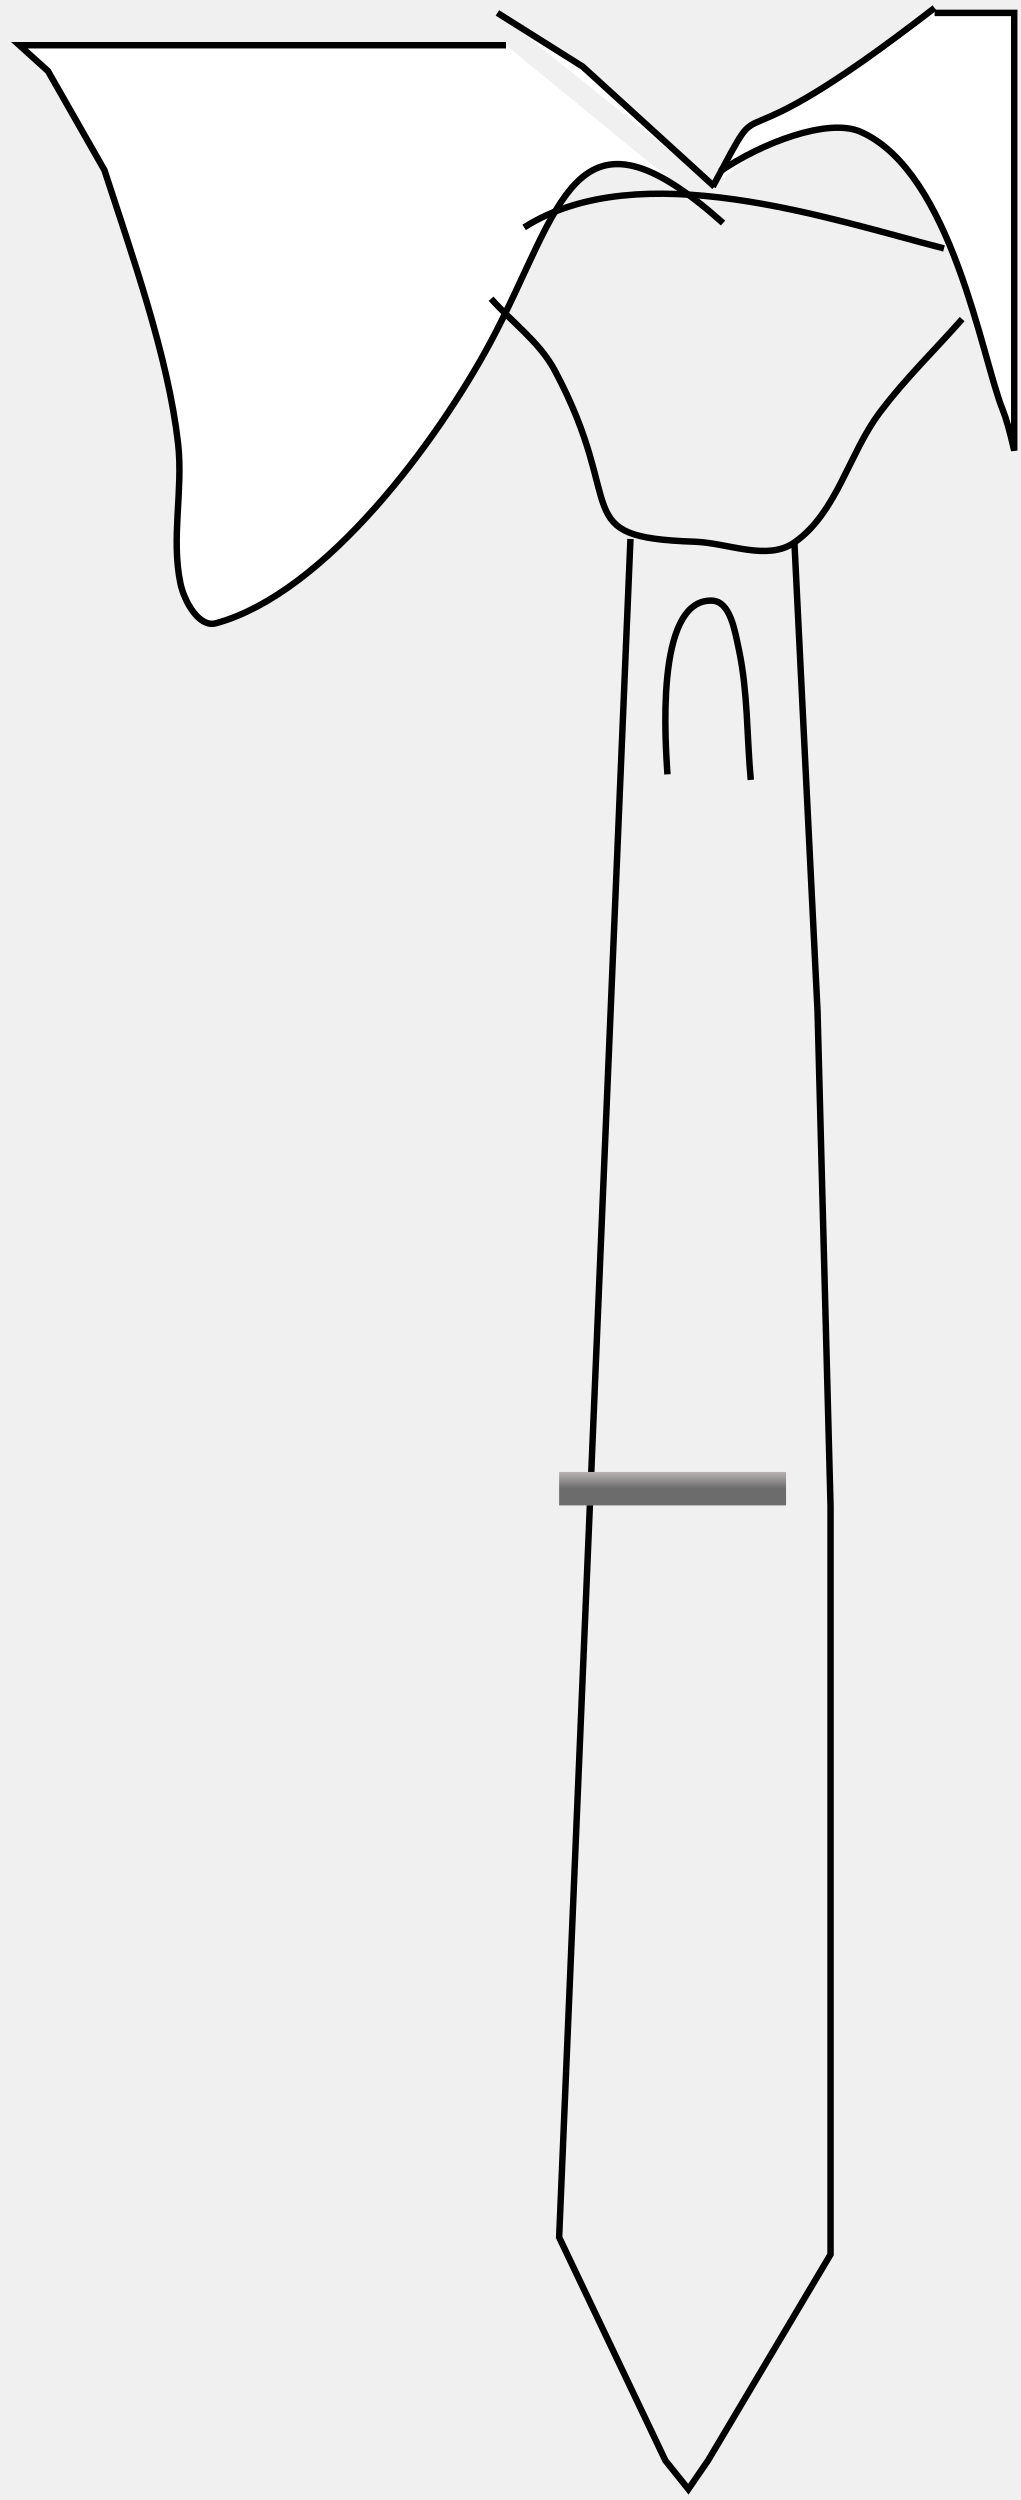
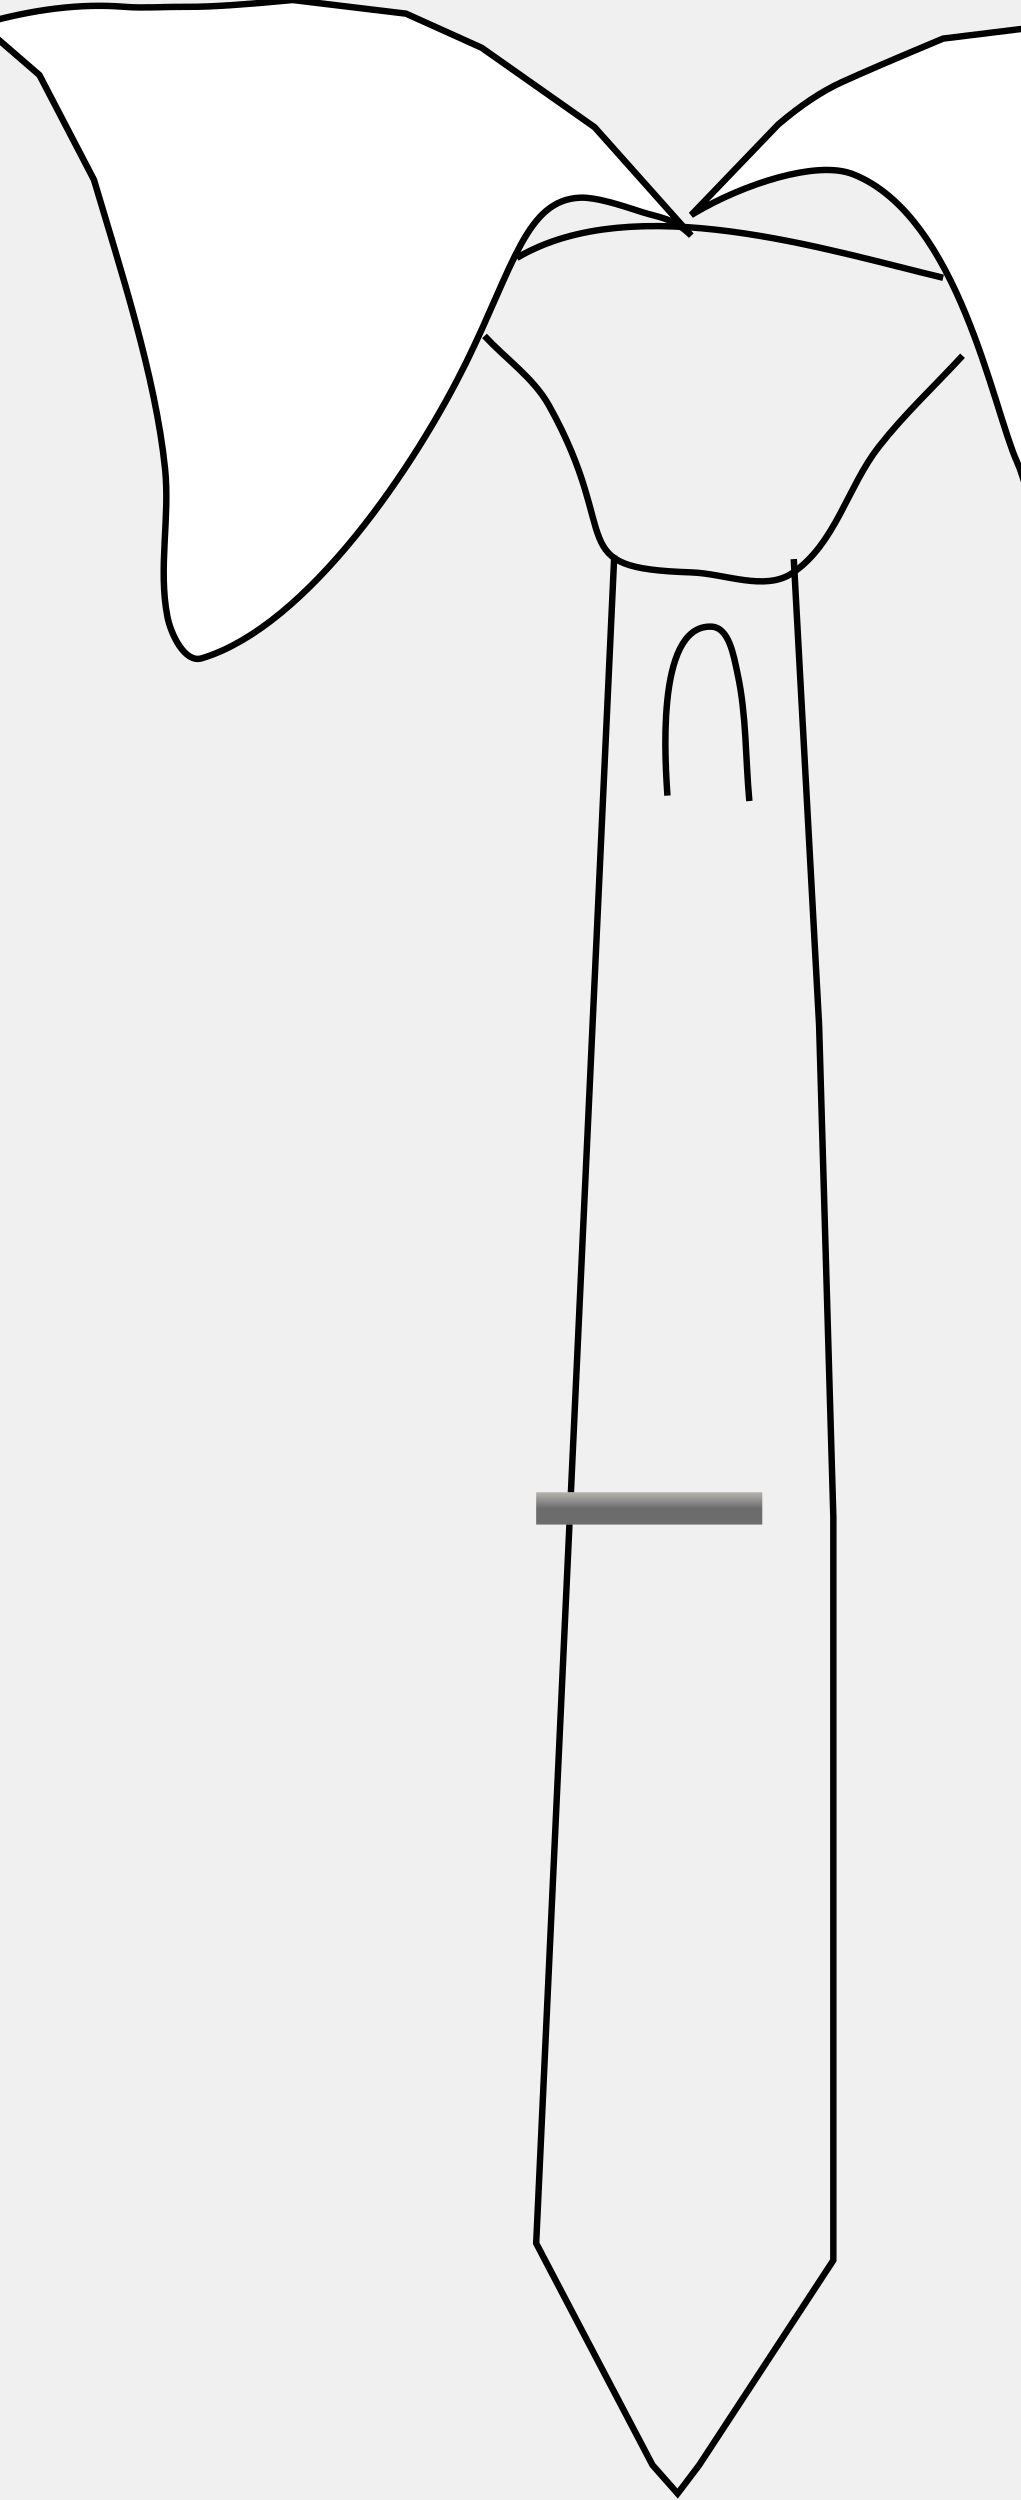
<svg xmlns="http://www.w3.org/2000/svg" xmlns:xlink="http://www.w3.org/1999/xlink" width="158px" height="387px" viewBox="0 0 158 387" version="1.1" style="background: #FFFFFF;">
  <defs>
    <linearGradient x1="50%" y1="0%" x2="50%" y2="50%" id="linearGradient-1">
      <stop stop-color="#988E8E" stop-opacity="0.5" offset="0%" />
      <stop stop-color="#000000" stop-opacity="0.5" offset="100%" />
    </linearGradient>
-     <polygon id="path-2" points="83.555 226.861 118.678 226.861 118.678 232.03 83.555 232.03" />
+     <polygon id="path-2" points="86 231 121 231 121 236 86 236" />
  </defs>
  <g id="Page-1" stroke="none" stroke-width="1" fill="none" fill-rule="evenodd">
-     <g id="Group" transform="translate(3, 1)">
-       <path d="M107.336,27.892 C117.056,9.902 106.27,27.684 141.672,0.225" id="Path" stroke="#000000" fill="#FFFFFF" />
-       <path d="M75.327,6 L45.231,6 L-1.42108547e-14,6 L4.428,10 L13.163,25.333 C17.309,38.139 23.047,54.116 24.57,67.691 C25.375,74.859 23.451,82.268 24.935,89.326 C25.501,92.015 27.765,96.204 30.416,95.482 C47.552,90.812 64.935,66.845 72.885,52.048 C84.045,31.275 85.569,12.678 108.926,33.525" id="Path-7" stroke="#000000" fill="#FFFFFF" />
-       <path d="M108.5,25.511 C114.788,21.208 125.136,17.165 130.217,19.399 C144.399,25.635 149.033,54.677 152.248,62.516 C152.747,63.732 153.331,65.812 154,68.756 L154,1 L141.672,1" id="Path-8" stroke="#000000" fill="#FFFFFF" />
-       <polyline id="Path-4" stroke="#000000" fill="#FFFFFF" points="107.599 27.892 87.208 9.319 74 1" />
-       <path d="M78.133,34.205 C95.988,22.833 125.478,32.93 143.133,37.459" id="Path-10" stroke="#000000" />
-       <path d="M73.02,45.241 C76.297,48.927 80.519,51.953 82.85,56.299 C94.309,77.672 84.597,82.181 104.571,82.86 C109.703,83.034 115.768,85.917 119.975,82.974 C126.557,78.37 128.379,69.254 133.202,62.831 C137.057,57.698 141.697,53.206 145.944,48.393" id="Path-11" stroke="#000000" />
-       <path d="M100.318,118.87 C100.086,114.768 98.193,91.658 107.224,91.98 C110.057,92.08 110.751,96.646 111.35,99.417 C112.786,106.063 112.596,112.959 113.219,119.731" id="Path-12" stroke="#000000" />
-       <polyline id="Path-13" stroke="#000000" points="94.595 82.423 83.555 345.336 99.998 379.882 103.555 384.325 106.608 379.882 125.568 347.988 125.568 232.169 123.555 155.544 119.975 82.974" />
+     <g id="Group" transform="translate(-3, 0)">
+       <path d="M95.052,19.703 L77.558,7.394 L65.847,2.113 L48.298,0 C40.772,0.729 35.386,1.081 32.139,1.056 C28.322,1.027 25.232,1.296 22.281,1.056 C15.562,0.51 8.135,1.408 0,3.749 L9.103,11.619 L17.537,27.816 C21.54,41.342 27.08,58.219 28.551,72.558 C29.328,80.129 27.47,87.956 28.904,95.411 C29.45,98.251 31.636,102.676 34.195,101.913 C50.741,96.98 67.525,71.664 75.201,56.034 C82.559,41.051 84.499,30.906 92.855,30.6 C95.177,30.515 98.769,31.644 102.435,32.847 C104.894,33.654 107.128,33.664 110,36.468 L95.052,19.703 Z" id="Path-7" stroke="#000000" fill="#FFFFFF" />
+       <path d="M110,33.289 C110.212,33.159 110.428,33.029 110.648,32.899 C117.945,28.601 129.359,24.727 135.047,26.969 C151.404,33.417 156.748,63.444 160.456,71.548 C161.032,72.806 161.705,74.957 162.477,78 L165,4 L148.988,5.973 C141.653,9.044 136.434,11.288 133.331,12.705 C130.227,14.121 126.943,16.306 123.477,19.259 L110,33.289 Z" id="Path-8" stroke="#000000" fill="#FFFFFF" />
+       <path d="M83,39.928 C101.129,29.188 131.073,38.723 149,43" id="Path-10" stroke="#000000" />
+       <path d="M78,52 C81.325,55.587 85.61,58.531 87.974,62.761 C99.603,83.559 89.747,87.946 110.017,88.607 C115.224,88.777 121.378,91.582 125.648,88.718 C132.327,84.238 134.175,75.367 139.07,69.117 C142.981,64.122 147.69,59.75 152,55.067" id="Path-11" stroke="#000000" />
+       <path d="M106.316,123.162 C106.087,119.172 104.226,96.691 113.105,97.003 C115.891,97.101 116.574,101.542 117.162,104.238 C118.574,110.704 118.387,117.413 119,124" id="Path-12" stroke="#000000" />
+       <polyline id="Path-13" stroke="#000000" points="98.088 86 86 347.256 104.003 381.585 107.898 386 111.241 381.585 132 349.892 132 234.803 129.796 158.66 125.876 86.548" />
      <g id="Path-14">
        <use fill="#D8D8D8" xlink:href="#path-2" />
        <use fill="url(#linearGradient-1)" xlink:href="#path-2" />
      </g>
    </g>
  </g>
</svg>
